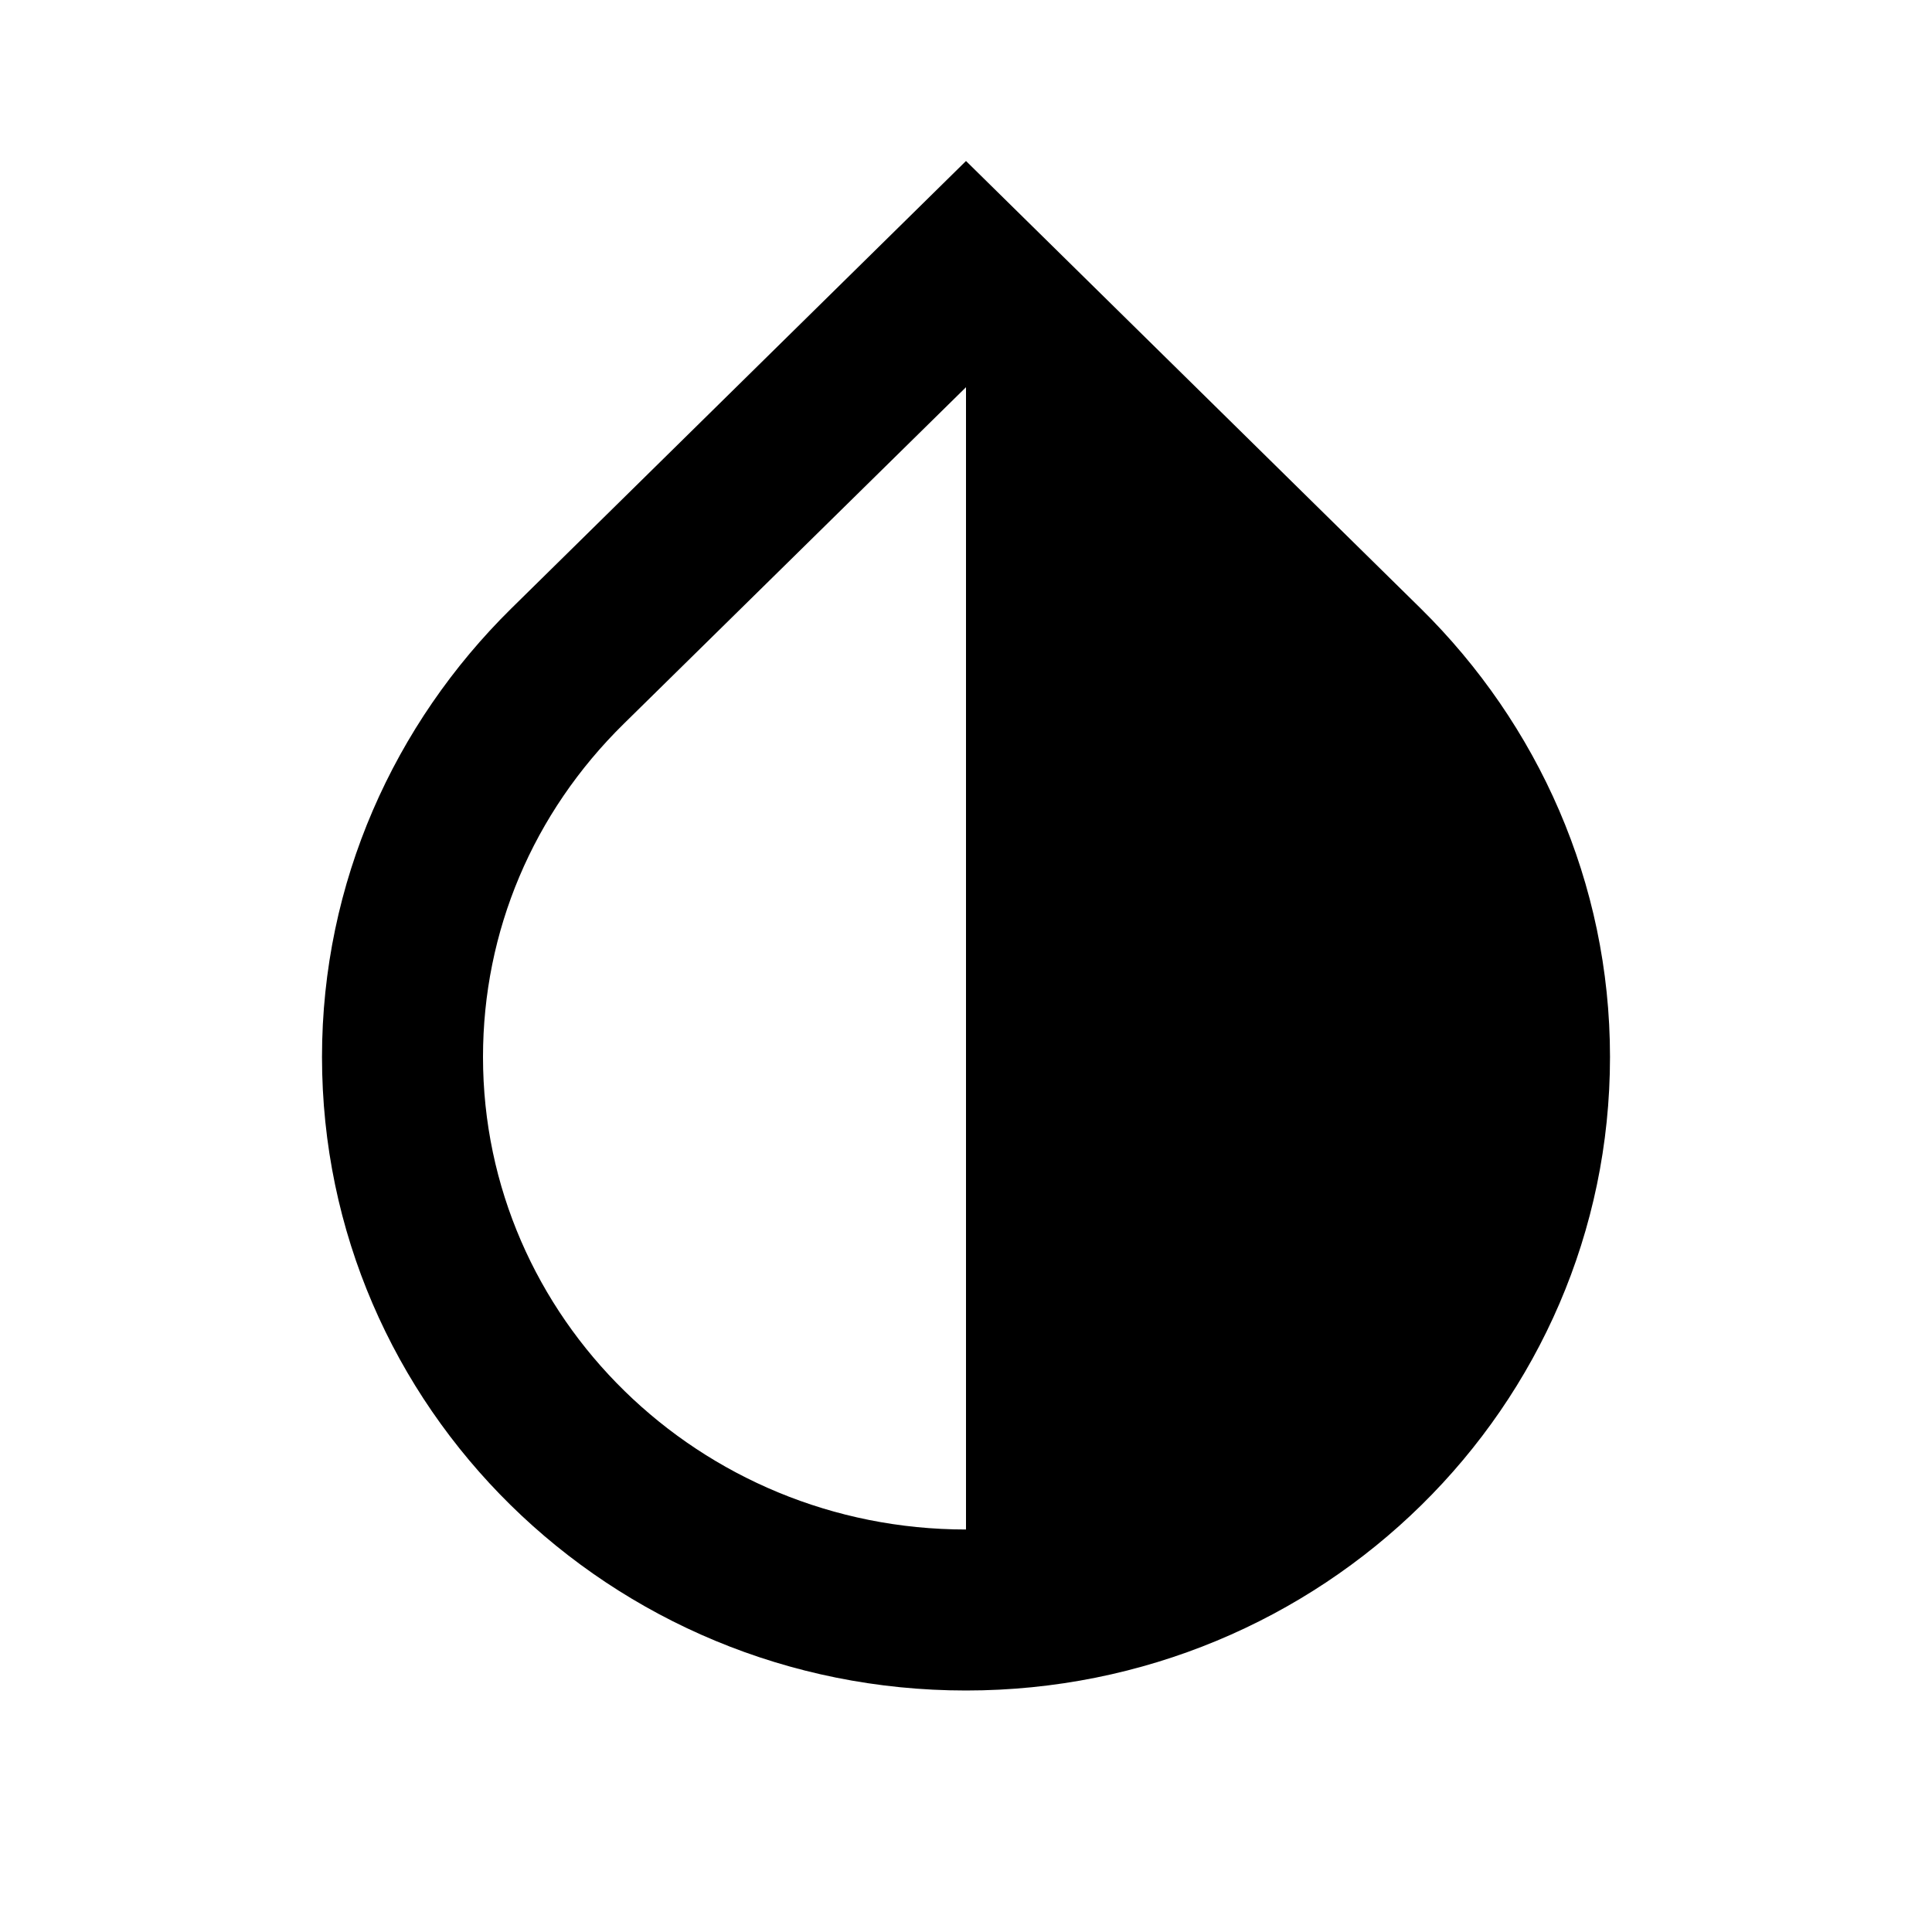
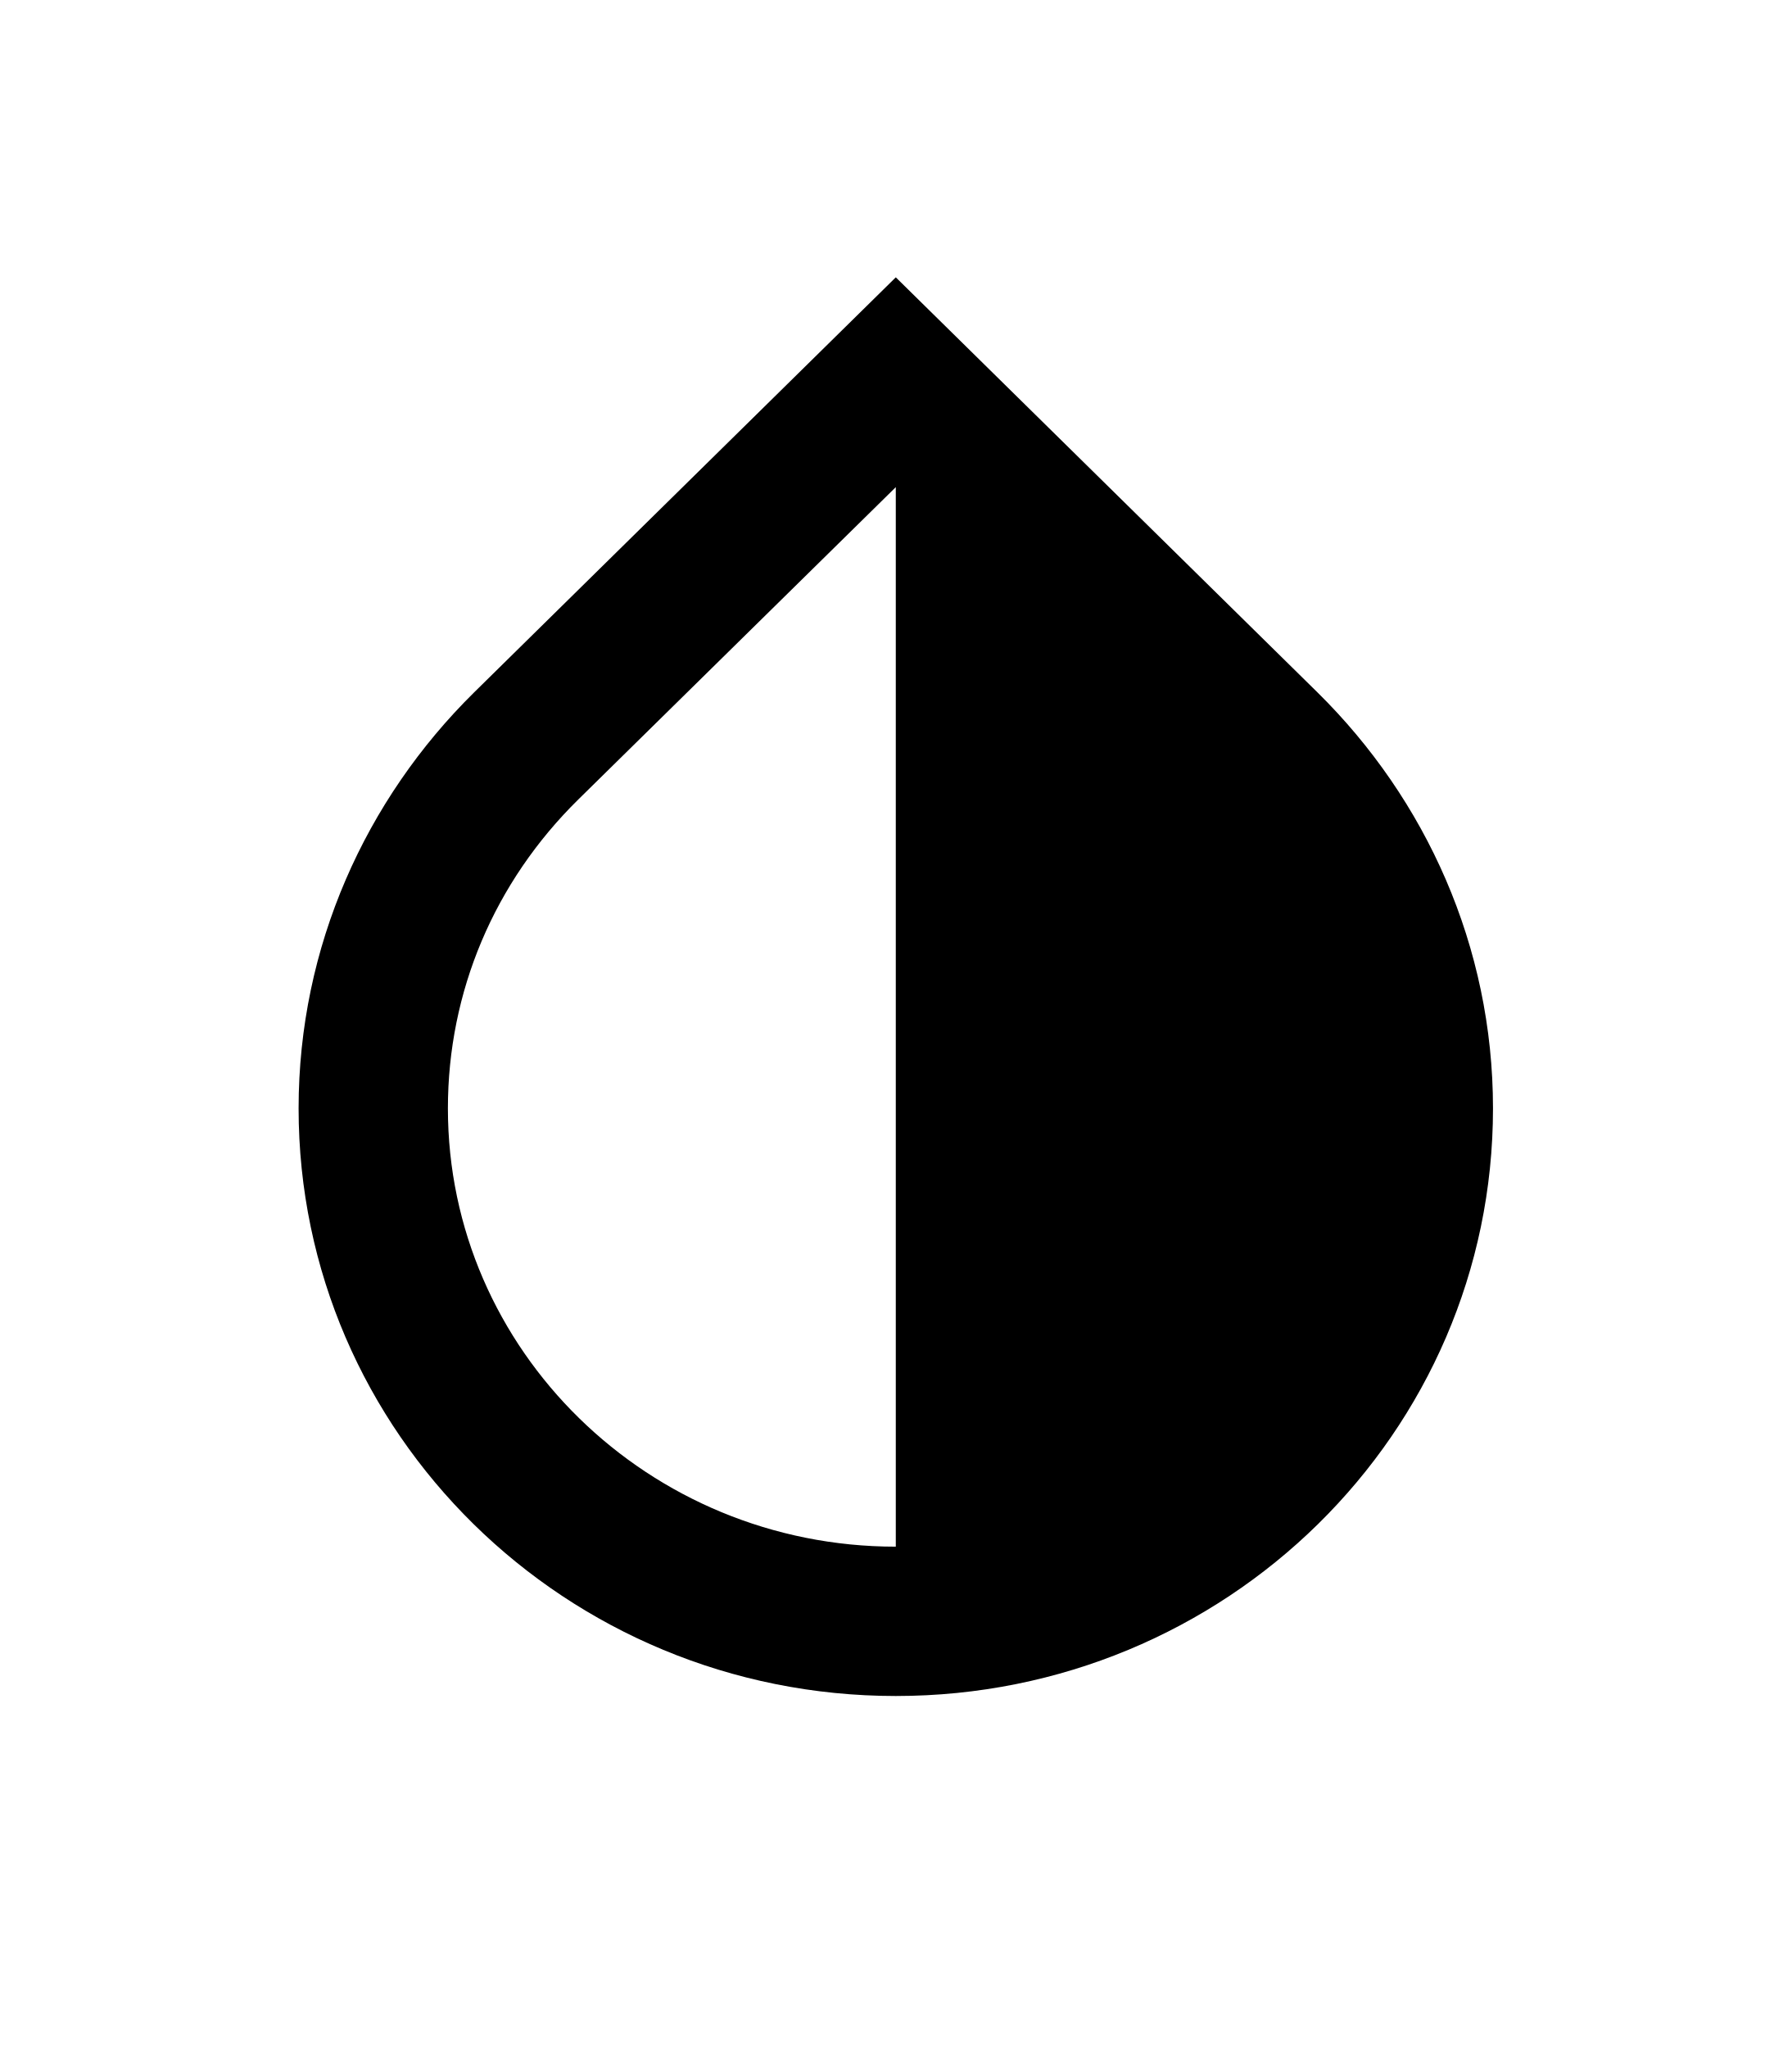
- <svg xmlns="http://www.w3.org/2000/svg" enable-background="new 0 0 24 24" height="24px" viewBox="0 0 24 24" width="24px" fill="#000000">
+ <svg xmlns="http://www.w3.org/2000/svg" enable-background="new 0 0 24 24" height="40px" viewBox="0 0 24 24" width="35px" fill="#000000">
  <g>
    <path d="M0,0h24v24H0V0z" fill="none" />
  </g>
  <g>
    <path d="M12,4.81L12,19c-3.31,0-6-2.63-6-5.87c0-1.56,0.62-3.03,1.75-4.14L12,4.81 M6.35,7.56L6.35,7.56C4.9,8.99,4,10.96,4,13.13 C4,17.48,7.58,21,12,21c4.42,0,8-3.52,8-7.87c0-2.17-0.9-4.14-2.35-5.57l0,0L12,2L6.35,7.56z" />
  </g>
</svg>
